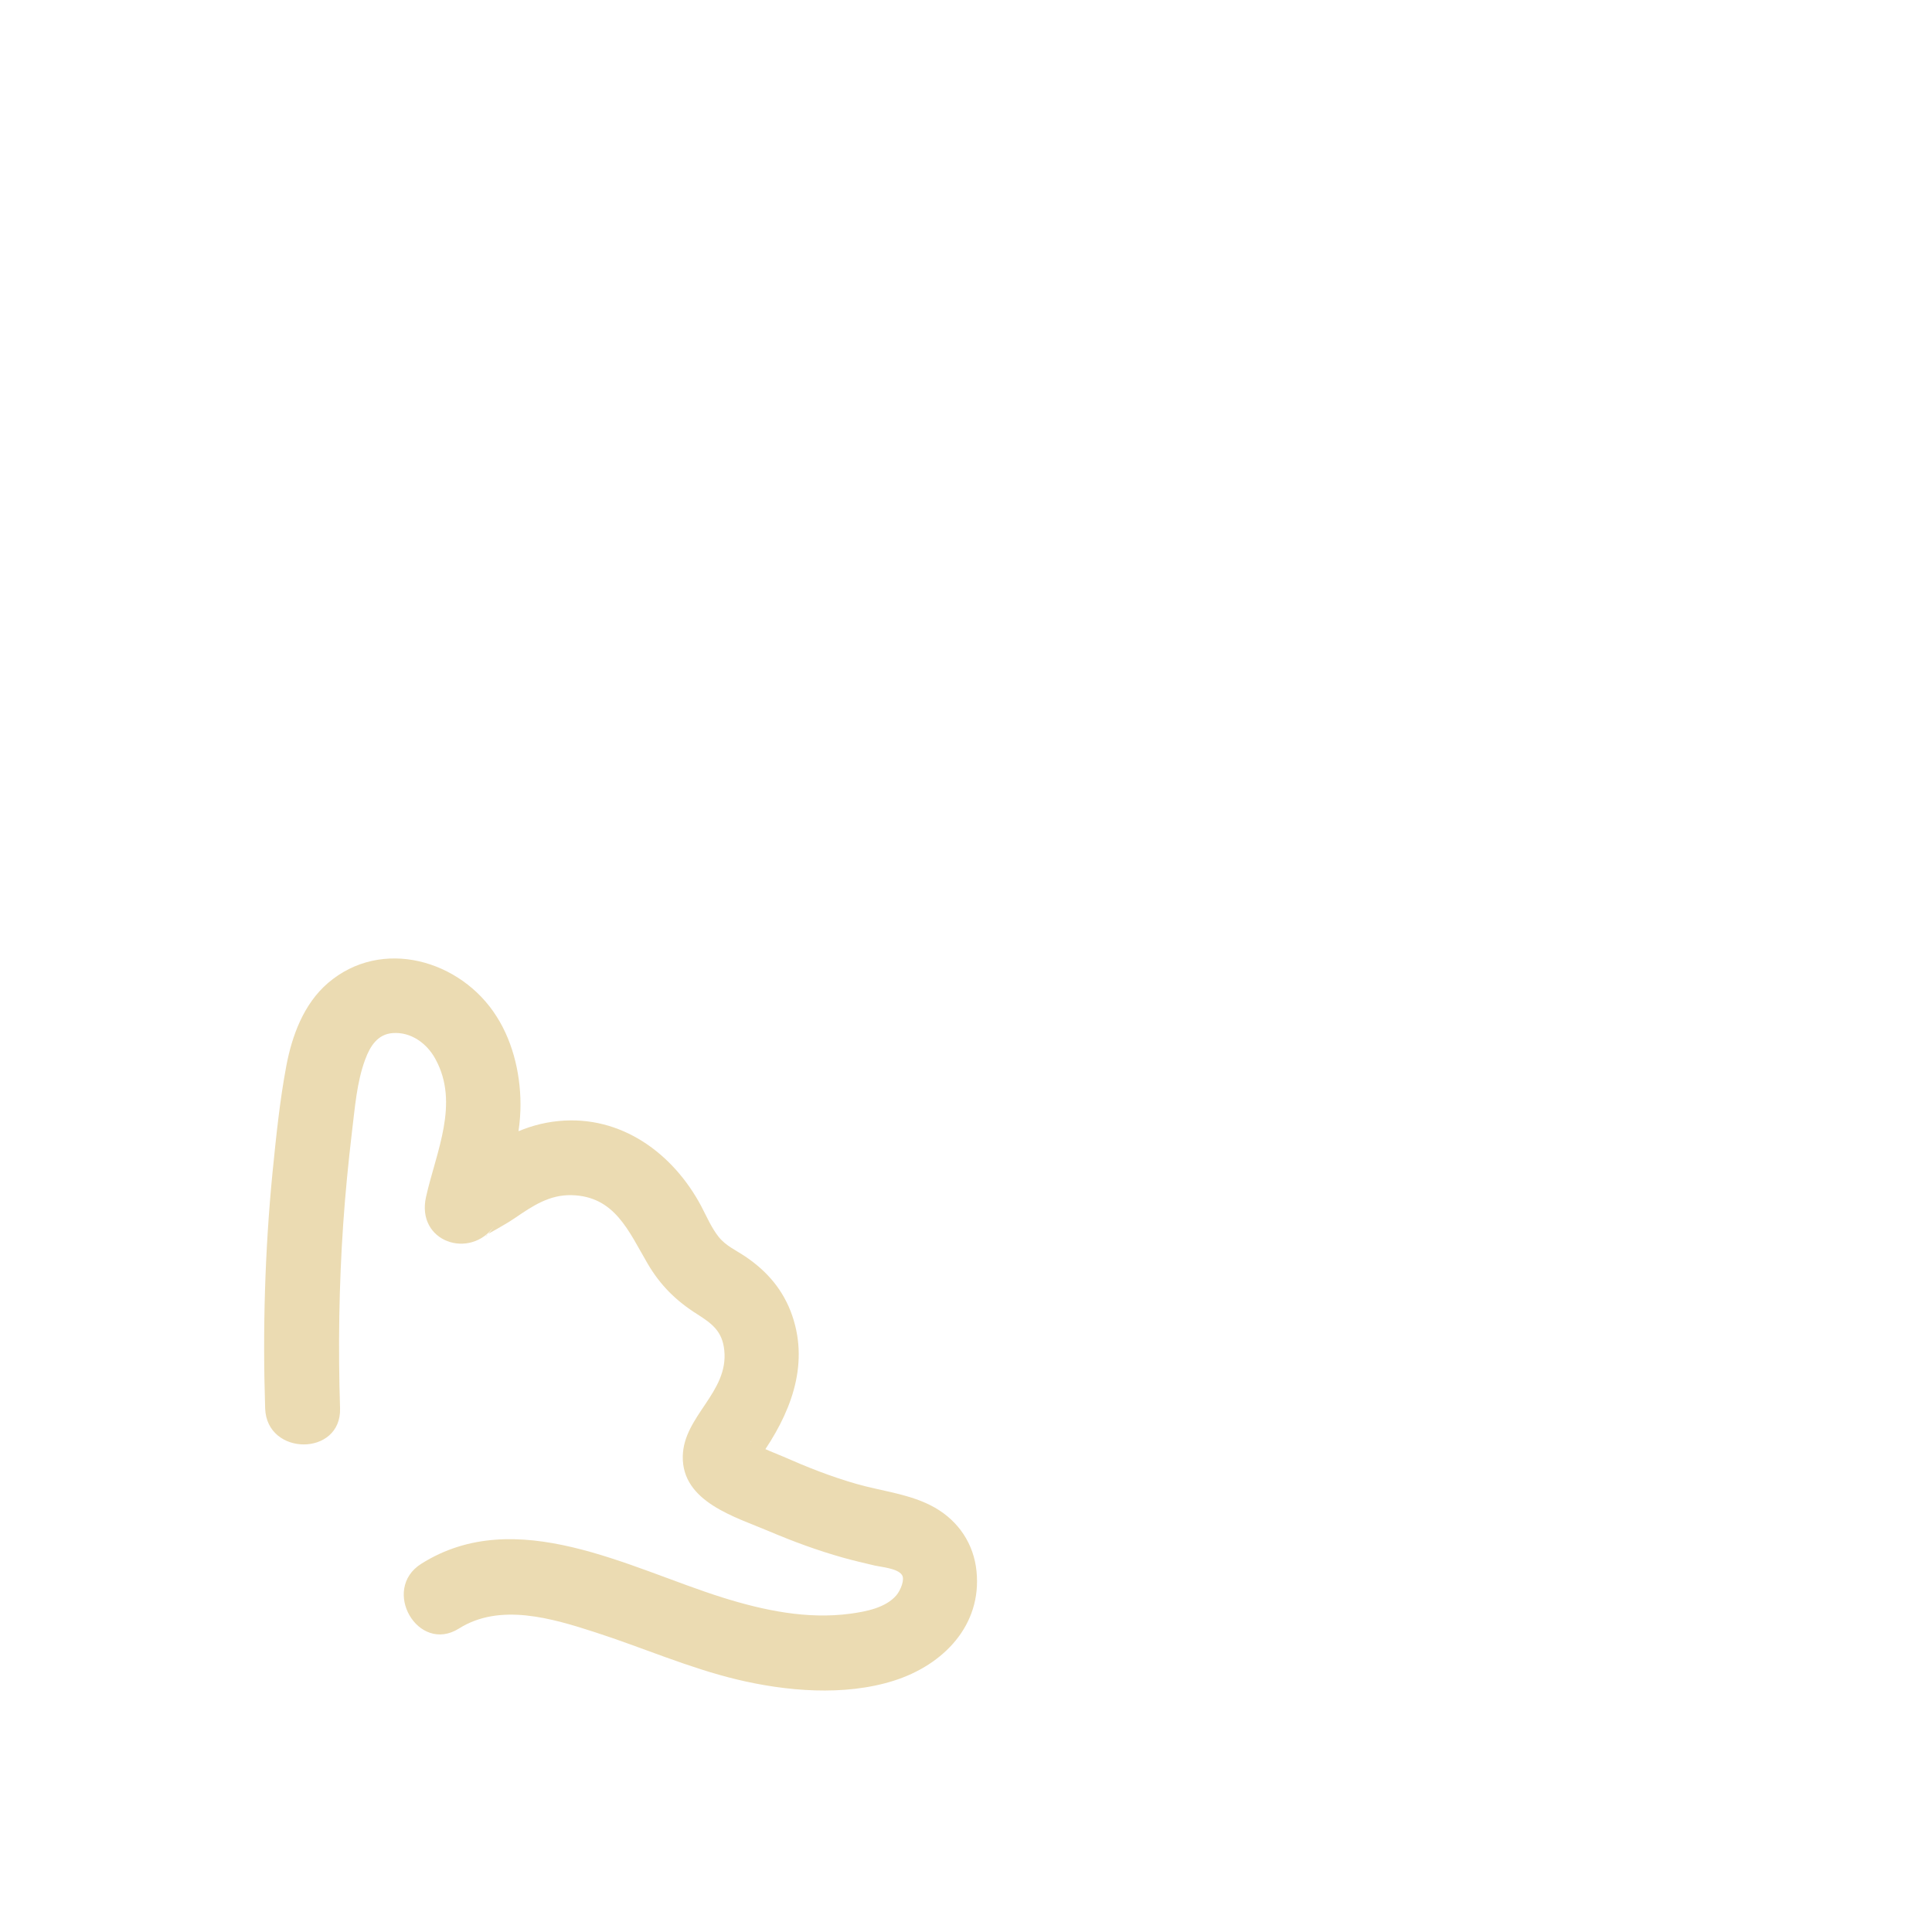
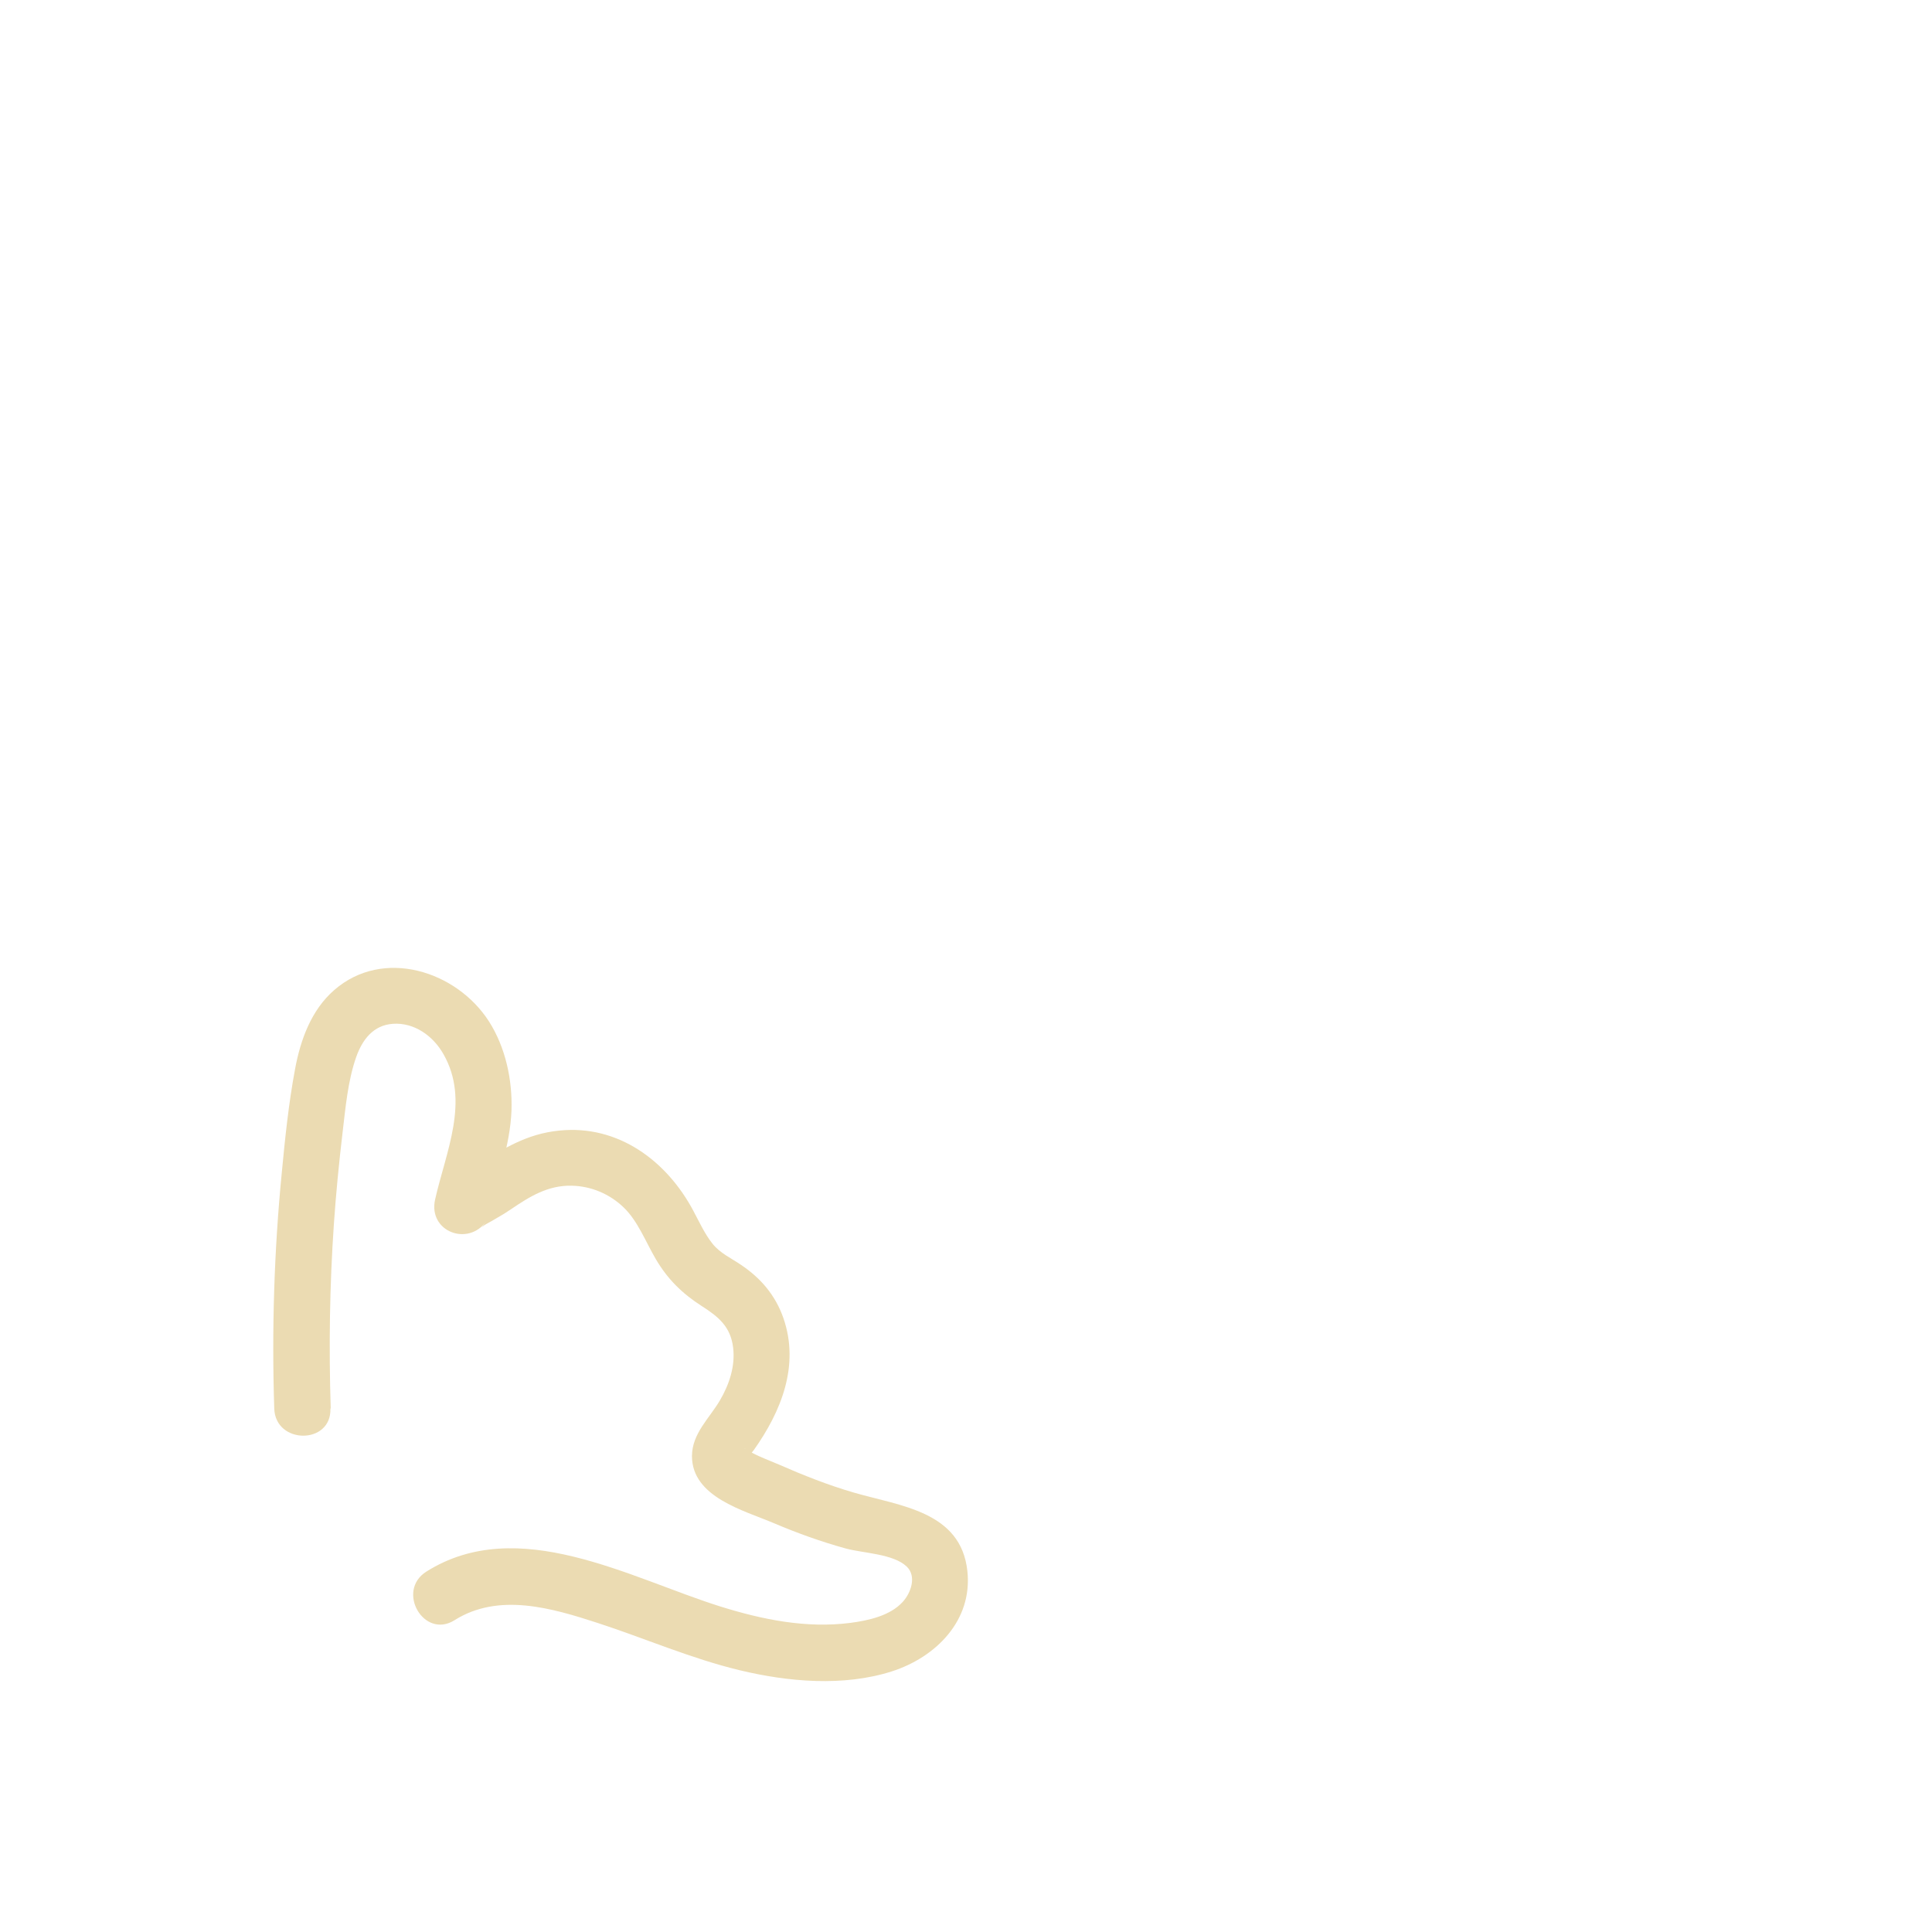
<svg xmlns="http://www.w3.org/2000/svg" width="128" height="128" viewBox="0 0 128 128" fill="none">
-   <path d="M22.529 93.305C22.4 89.236 22.459 85.167 22.737 81.108C22.876 79.083 23.075 77.049 23.313 75.034C23.511 73.436 23.63 71.709 24.196 70.191C24.523 69.308 25.02 68.514 26.022 68.444C27.233 68.355 28.285 69.129 28.841 70.151C30.468 73.099 28.89 76.324 28.225 79.301C27.56 82.279 31.143 83.489 32.761 81.217C32.036 82.239 32.007 81.912 32.542 81.634C32.771 81.514 32.989 81.385 33.207 81.257C33.545 81.068 33.852 80.879 34.17 80.661C35.311 79.877 36.413 79.153 37.852 79.182C40.74 79.242 41.653 81.584 42.913 83.728C43.757 85.167 44.799 86.189 46.198 87.072C47.181 87.697 47.856 88.204 47.985 89.454C48.282 92.243 45.295 93.811 45.236 96.471C45.166 99.517 48.749 100.51 50.982 101.462C52.57 102.137 54.197 102.733 55.855 103.199C56.559 103.398 57.264 103.557 57.969 103.725C58.405 103.824 59.457 103.904 59.755 104.341C59.963 104.638 59.666 105.363 59.388 105.69C58.683 106.524 57.363 106.772 56.341 106.911C53.473 107.298 50.595 106.693 47.866 105.839C41.673 103.894 34.18 99.646 27.908 103.606C25.218 105.303 27.699 109.6 30.409 107.893C33.118 106.186 36.552 107.209 39.43 108.142C42.566 109.154 45.603 110.494 48.818 111.268C52.034 112.042 55.924 112.399 59.229 111.347C62.534 110.295 65.055 107.655 64.697 104.102C64.519 102.296 63.516 100.788 61.938 99.885C60.36 98.981 58.435 98.803 56.718 98.306C55.001 97.81 53.483 97.205 51.905 96.51C51.309 96.252 50.694 96.034 50.118 95.726L49.87 95.587C49.602 95.418 49.563 95.399 49.771 95.518C50.178 95.974 50.277 96.461 50.069 96.967C50.158 96.808 50.257 96.659 50.367 96.51C52.312 93.761 53.642 90.546 52.49 87.171C51.915 85.494 50.843 84.234 49.384 83.251C48.769 82.834 48.094 82.547 47.617 81.951C47.141 81.356 46.814 80.591 46.456 79.907C44.591 76.403 41.147 73.873 37.018 74.27C34.765 74.488 33.148 75.471 31.282 76.632C30.25 77.277 29.168 77.684 28.434 78.716L32.969 80.631C33.495 78.269 34.398 76.016 34.478 73.565C34.547 71.441 34.051 69.139 32.9 67.343C30.548 63.611 25.288 62.063 21.715 65.139C20.117 66.519 19.343 68.623 18.966 70.637C18.529 72.96 18.291 75.341 18.053 77.704C17.547 82.894 17.398 88.104 17.567 93.305C17.666 96.49 22.628 96.5 22.529 93.305Z" fill="#EBDBB2" />
+   <path d="M21.911 93.311C21.782 89.243 21.841 85.175 22.119 81.116C22.258 79.092 22.457 77.058 22.695 75.044C22.893 73.387 23.042 71.621 23.598 70.033C24.005 68.882 24.729 67.92 26.029 67.83C27.457 67.731 28.708 68.644 29.382 69.844C31.149 72.94 29.531 76.334 28.827 79.469C28.351 81.593 31.02 82.615 32.23 80.898C31.694 81.652 31.843 81.295 32.23 81.087C32.458 80.968 32.677 80.839 32.895 80.71C33.232 80.521 33.54 80.332 33.857 80.114C35.098 79.271 36.298 78.527 37.856 78.556C39.156 78.576 40.396 79.102 41.329 80.005C42.262 80.908 42.768 82.257 43.443 83.409C44.226 84.748 45.199 85.701 46.499 86.534C47.6 87.239 48.404 87.893 48.572 89.283C48.721 90.513 48.314 91.724 47.699 92.775C46.995 93.976 45.854 94.968 45.844 96.466C45.844 99.195 49.287 100.068 51.291 100.922C52.829 101.576 54.407 102.142 56.024 102.589C57.175 102.906 59.179 102.936 60.072 103.789C60.737 104.424 60.36 105.516 59.825 106.111C58.981 107.054 57.532 107.361 56.342 107.52C53.415 107.897 50.497 107.302 47.709 106.429C41.716 104.543 34.314 100.296 28.241 104.127C26.227 105.407 28.083 108.621 30.117 107.341C33.044 105.496 36.566 106.538 39.612 107.53C42.659 108.522 45.784 109.882 48.999 110.656C52.214 111.429 55.875 111.757 59.08 110.735C61.998 109.802 64.448 107.361 64.091 104.087C63.664 100.128 59.646 99.781 56.57 98.888C54.863 98.391 53.236 97.746 51.609 97.032C51.013 96.774 50.398 96.556 49.823 96.248C49.823 96.248 49.307 95.99 49.346 95.951C49.535 96.169 49.604 96.397 49.545 96.645C49.654 96.437 49.793 96.248 49.942 96.07C51.758 93.51 52.988 90.473 51.906 87.338C51.38 85.82 50.408 84.679 49.088 83.796C48.434 83.349 47.709 83.031 47.203 82.396C46.697 81.761 46.33 80.958 45.943 80.233C44.187 76.919 40.962 74.498 37.042 74.905C34.899 75.123 33.391 76.076 31.615 77.187C30.692 77.763 29.64 78.13 28.995 79.043L32.399 80.471C32.915 78.169 33.798 75.957 33.887 73.575C33.957 71.551 33.49 69.378 32.389 67.662C30.236 64.318 25.374 62.77 22.139 65.598C20.621 66.917 19.907 68.892 19.549 70.827C19.123 73.099 18.884 75.421 18.666 77.723C18.16 82.903 18.001 88.112 18.17 93.321C18.249 95.712 21.97 95.722 21.891 93.321L21.911 93.311Z" fill="#EBDBB2" />
</svg>
